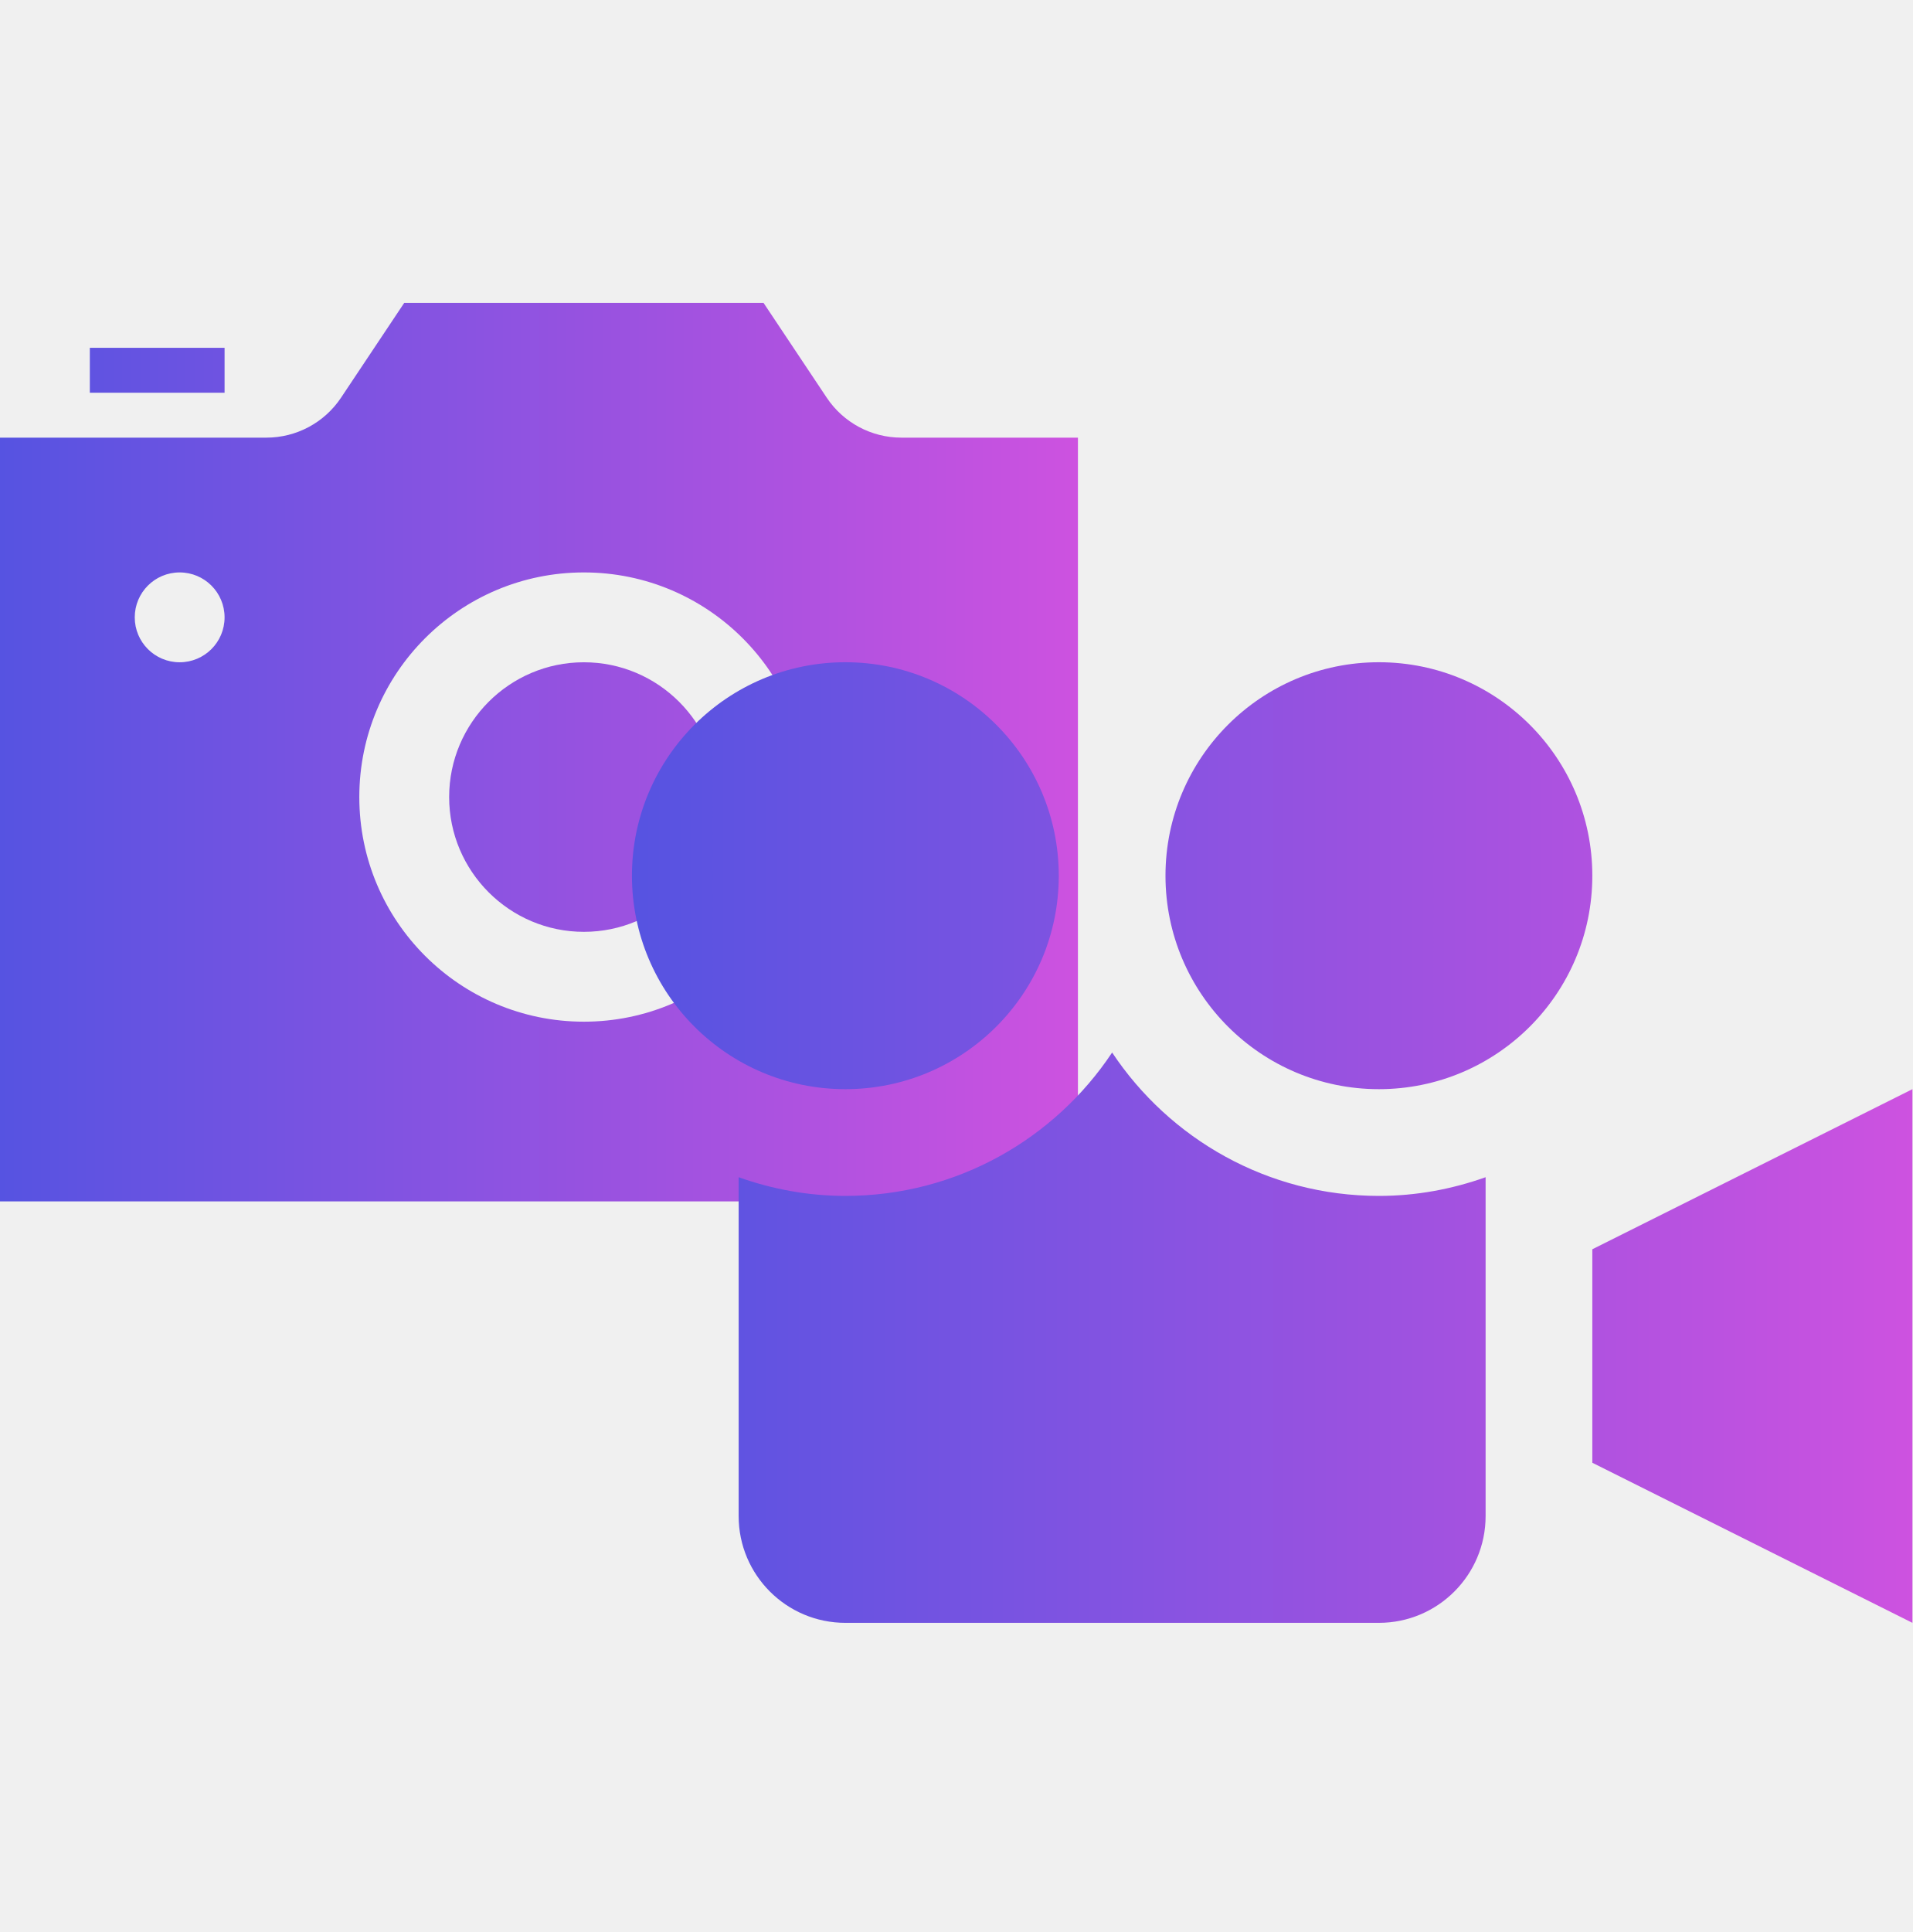
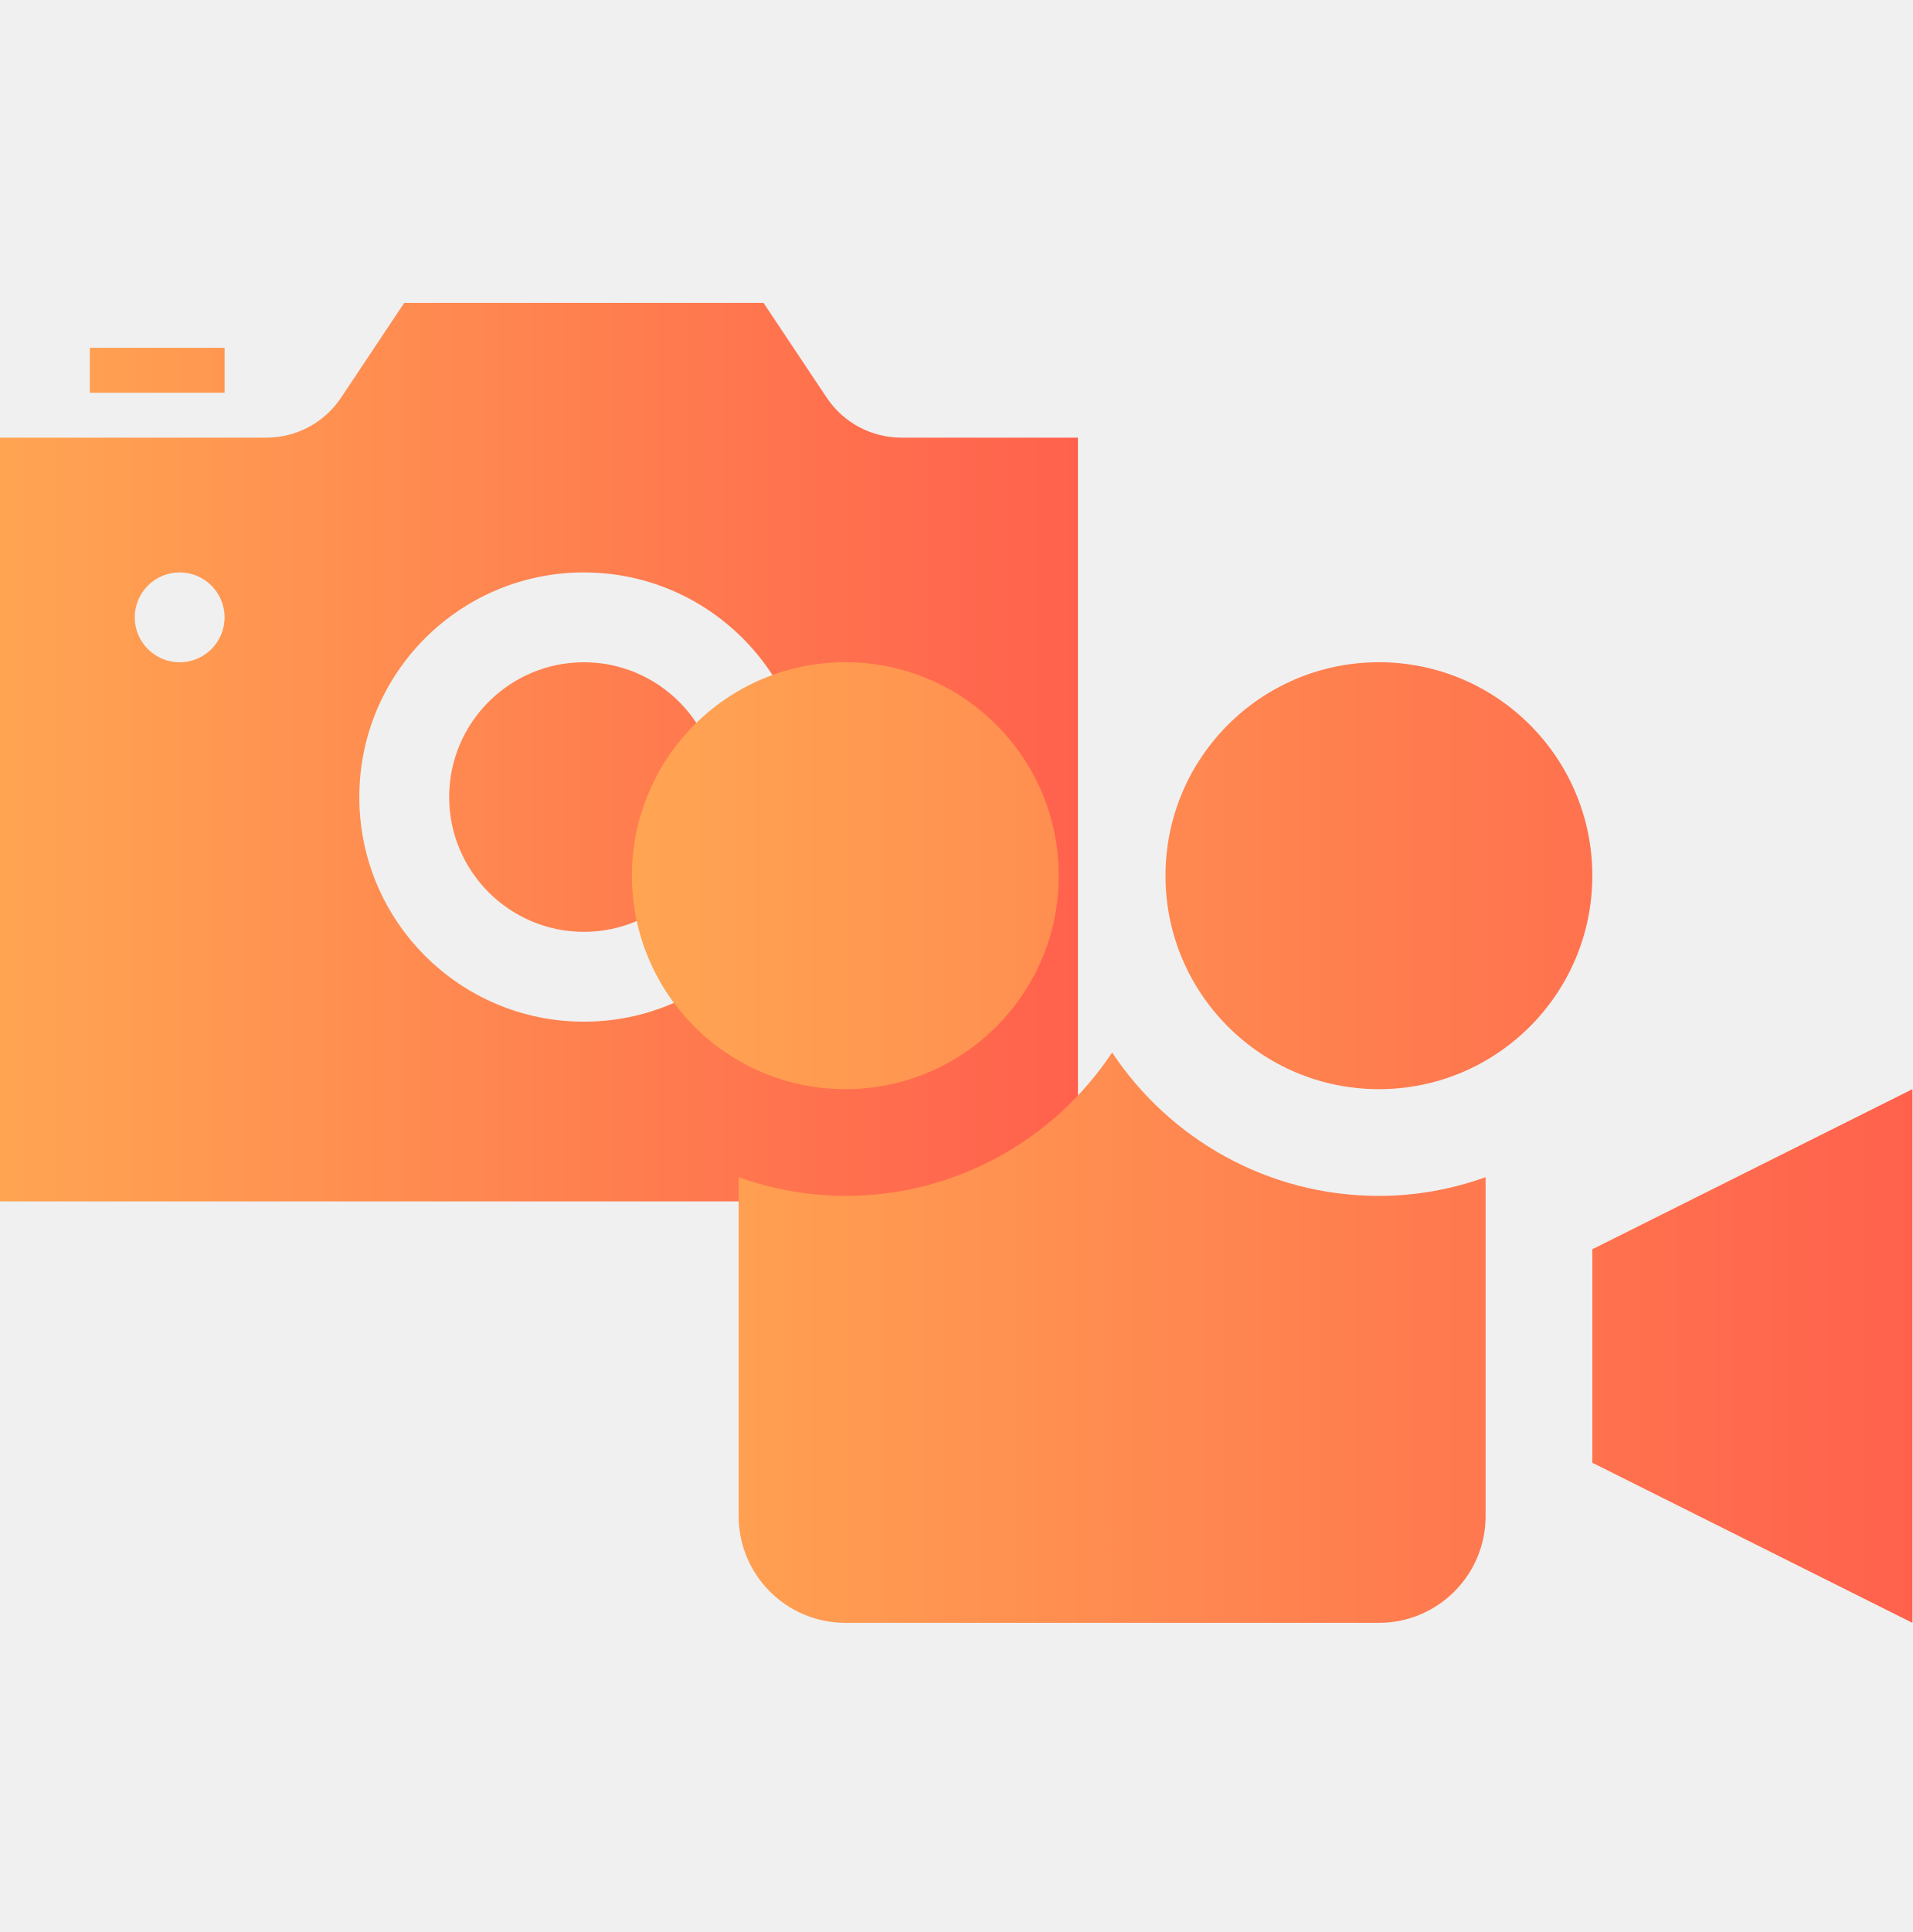
<svg xmlns="http://www.w3.org/2000/svg" width="100" height="101" viewBox="0 0 100 101" fill="none">
  <g clip-path="url(#clip0_179_738)">
    <path d="M11.743 20.531H4.697V18.182H11.743V20.531ZM30.531 34.622C26.647 34.622 23.486 37.783 23.486 41.668C23.486 45.552 26.647 48.714 30.531 48.714C34.416 48.714 37.577 45.552 37.577 41.668C37.577 37.783 34.416 34.622 30.531 34.622ZM56.365 22.879V62.805H0V22.879H13.927C15.498 22.879 16.964 22.095 17.835 20.787L21.137 15.834H39.925L43.228 20.787C44.099 22.095 45.564 22.879 47.136 22.879H56.365ZM11.743 32.274C11.743 30.977 10.693 29.925 9.394 29.925C8.095 29.925 7.046 30.977 7.046 32.274C7.046 33.57 8.095 34.622 9.394 34.622C10.693 34.622 11.743 33.57 11.743 32.274ZM42.274 41.668C42.274 35.184 37.016 29.925 30.531 29.925C24.047 29.925 18.788 35.184 18.788 41.668C18.788 48.152 24.047 53.411 30.531 53.411C37.016 53.411 42.274 48.152 42.274 41.668Z" fill="url(#paint0_linear_179_738)" />
    <path d="M44.204 56.939C38.038 56.939 33.044 51.943 33.044 45.78C33.044 39.617 38.041 34.62 44.204 34.62C50.367 34.62 55.363 39.617 55.363 45.78C55.363 51.943 50.367 56.939 44.204 56.939ZM72.102 62.519C74.061 62.519 75.933 62.164 77.682 61.542V79.258C77.682 82.338 75.182 84.838 72.102 84.838H44.204C41.124 84.838 38.624 82.338 38.624 79.258V61.542C40.373 62.164 42.245 62.519 44.204 62.519C50.018 62.519 55.151 59.539 58.153 55.023C61.155 59.539 66.288 62.519 72.102 62.519ZM83.262 65.309V76.468L100.001 84.838V56.939L83.262 65.309ZM72.102 34.62C65.94 34.62 60.943 39.617 60.943 45.78C60.943 51.943 65.94 56.939 72.102 56.939C78.265 56.939 83.262 51.943 83.262 45.78C83.262 39.617 78.265 34.62 72.102 34.62Z" fill="url(#paint1_linear_179_738)" />
  </g>
  <defs>
    <linearGradient id="paint0_linear_179_738" x1="0" y1="39.319" x2="56.365" y2="39.319" gradientUnits="userSpaceOnUse">
-       <stop stop-color="#5653E1" />
-       <stop offset="1" stop-color="#CD52E0" />
+       <stop stop-color="#ffa552" />
+       <stop offset="1" stop-color="#ff614d" />
    </linearGradient>
    <linearGradient id="paint1_linear_179_738" x1="33.044" y1="59.729" x2="100.001" y2="59.729" gradientUnits="userSpaceOnUse">
-       <stop stop-color="#5653E1" />
-       <stop offset="1" stop-color="#CD52E0" />
+       <stop stop-color="#ffa552" />
+       <stop offset="1" stop-color="#ff614d" />
    </linearGradient>
    <clipPath id="clip0_179_738">
      <rect width="100" height="100" fill="white" transform="translate(0 0.343018)" />
    </clipPath>
  </defs>
</svg>
